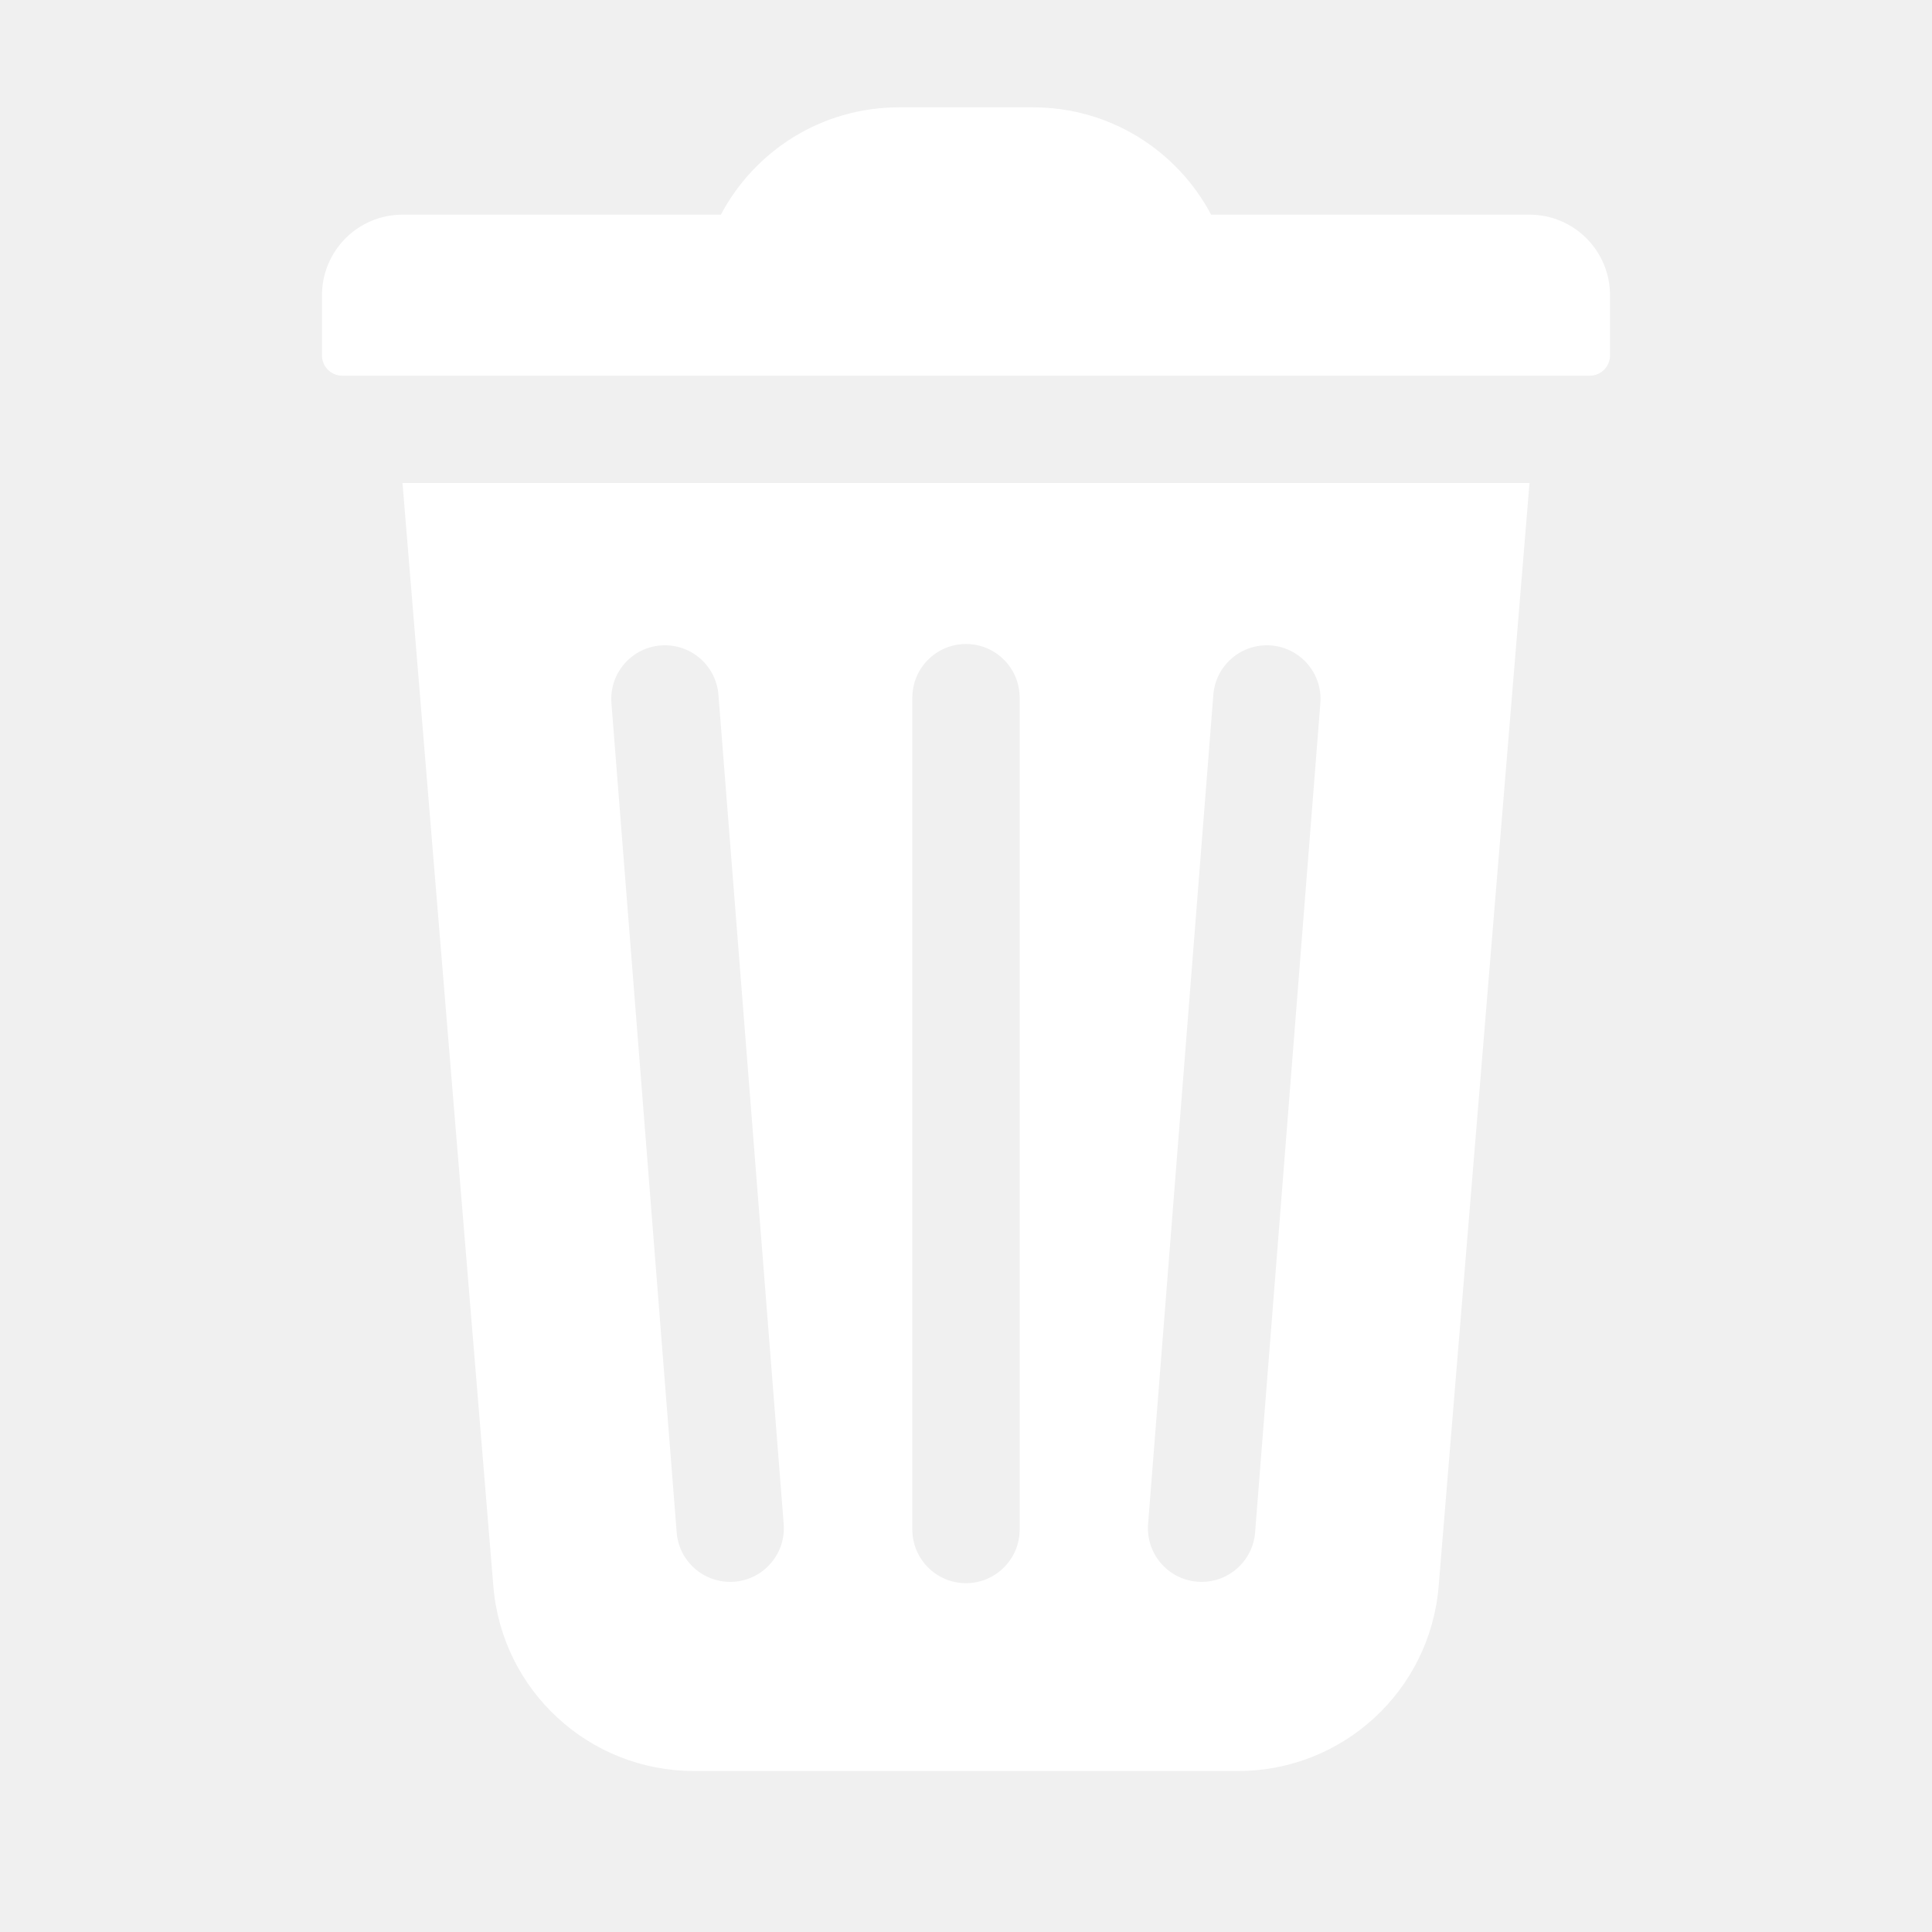
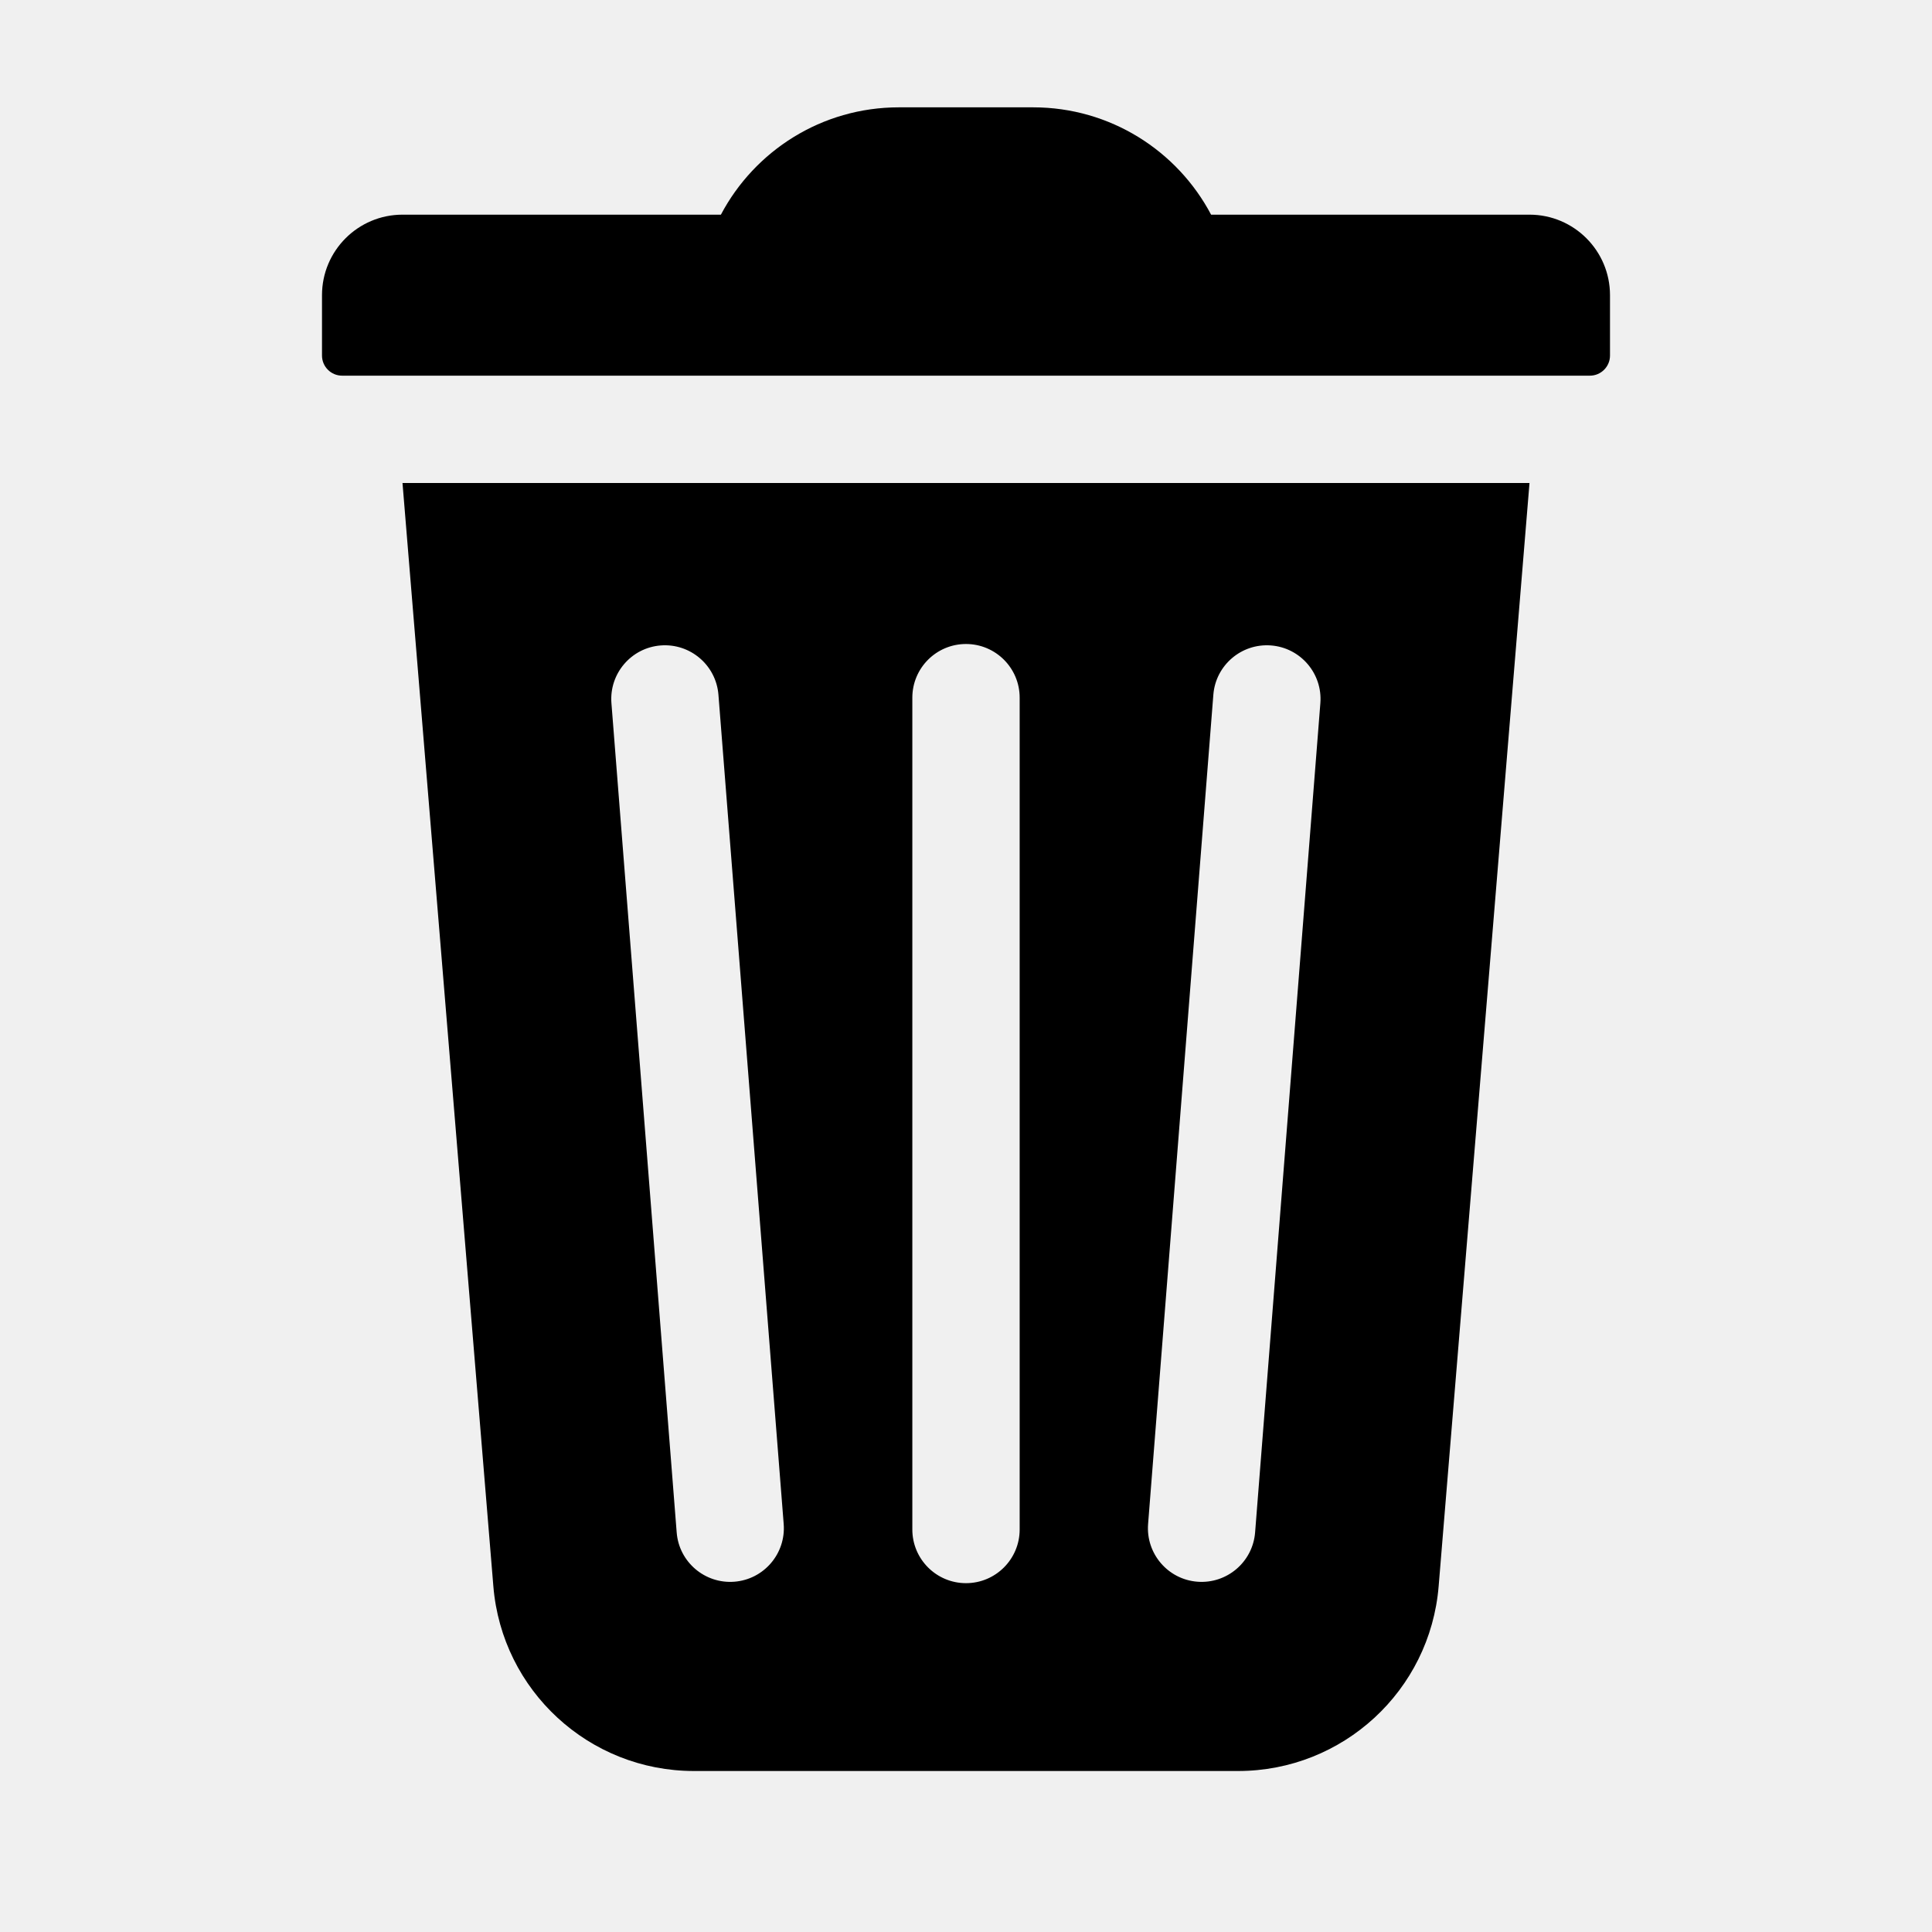
- <svg xmlns="http://www.w3.org/2000/svg" xmlns:xlink="http://www.w3.org/1999/xlink" width="36px" height="36px" viewBox="0 0 36 36" version="1.1">
-   <defs>
-     <path d="M13.433,4 C14.061,2.811 15.311,2 16.75,2 L19.25,2 C20.689,2 21.939,2.811 22.567,4 L28.5,4 C29.328,4 30,4.672 30,5.5 L30,6.625 C30,6.832 29.832,7 29.625,7 L6.375,7 C6.168,7 6,6.832 6,6.625 L6,5.5 C6,4.672 6.672,4 7.5,4 L13.433,4 Z M7.5,9 L28.5,9 L26.807,29.558 C26.647,31.503 25.022,33 23.07,33 L12.93,33 C10.978,33 9.353,31.503 9.193,29.558 L7.5,9 Z M23.684,12.027 C23.134,11.984 22.652,12.395 22.609,12.945 L21.393,28.398 C21.35,28.948 21.761,29.43 22.311,29.473 C22.862,29.516 23.343,29.105 23.387,28.555 L24.603,13.102 C24.646,12.552 24.235,12.07 23.684,12.027 Z M18,12 C17.448,12 17,12.448 17,13 L17,28.5 C17,29.052 17.448,29.5 18,29.5 C18.552,29.5 19,29.052 19,28.5 L19,13 C19,12.448 18.552,12 18,12 Z M12.311,12.027 C11.761,12.07 11.35,12.552 11.393,13.102 L12.609,28.555 C12.652,29.105 13.134,29.516 13.684,29.473 C14.235,29.43 14.646,28.948 14.603,28.398 L13.387,12.945 C13.343,12.395 12.862,11.984 12.311,12.027 Z" id="path-1" />
-   </defs>
-   <g id="Page-1" stroke="none" stroke-width="1" fill="none" fill-rule="evenodd">
+ <svg xmlns="http://www.w3.org/2000/svg" width="36px" height="36px" viewBox="0 0 36 36" version="1.1">
+   <defs />
+   <g id="Page-2" stroke="none" stroke-width="1" fill="none" fill-rule="evenodd">
    <g id="delete_36">
-       <rect id="Bounds" opacity="0.1" x="0" y="0" width="36" height="36" />
-       <mask id="mask-2" fill="white">
-         <use xlink:href="#path-1" />
-       </mask>
-       <use id="Mask" fill="#FFFFFF" xlink:href="#path-1" />
+       <rect id="Bounds" x="0" y="0" width="36" height="36" />
+       <path d="M13.433,4 C14.061,2.811 15.311,2 16.75,2 L19.25,2 C20.689,2 21.939,2.811 22.567,4 L28.5,4 C29.328,4 30,4.672 30,5.5 L30,6.625 C30,6.832 29.832,7 29.625,7 L6.375,7 C6.168,7 6,6.832 6,6.625 L6,5.5 C6,4.672 6.672,4 7.5,4 L13.433,4 Z M7.5,9 L28.5,9 L26.807,29.558 C26.647,31.503 25.022,33 23.07,33 L12.93,33 C10.978,33 9.353,31.503 9.193,29.558 L7.5,9 Z M23.684,12.027 C23.134,11.984 22.652,12.395 22.609,12.945 L21.393,28.398 C21.35,28.948 21.761,29.43 22.311,29.473 C22.862,29.516 23.343,29.105 23.387,28.555 L24.603,13.102 C24.646,12.552 24.235,12.07 23.684,12.027 Z M18,12 C17.448,12 17,12.448 17,13 L17,28.5 C17,29.052 17.448,29.5 18,29.5 C18.552,29.5 19,29.052 19,28.5 L19,13 C19,12.448 18.552,12 18,12 Z M12.311,12.027 C11.761,12.07 11.35,12.552 11.393,13.102 L12.609,28.555 C12.652,29.105 13.134,29.516 13.684,29.473 C14.235,29.43 14.646,28.948 14.603,28.398 L13.387,12.945 C13.343,12.395 12.862,11.984 12.311,12.027 Z" id="Mask" fill="currentColor" />
    </g>
  </g>
</svg>
